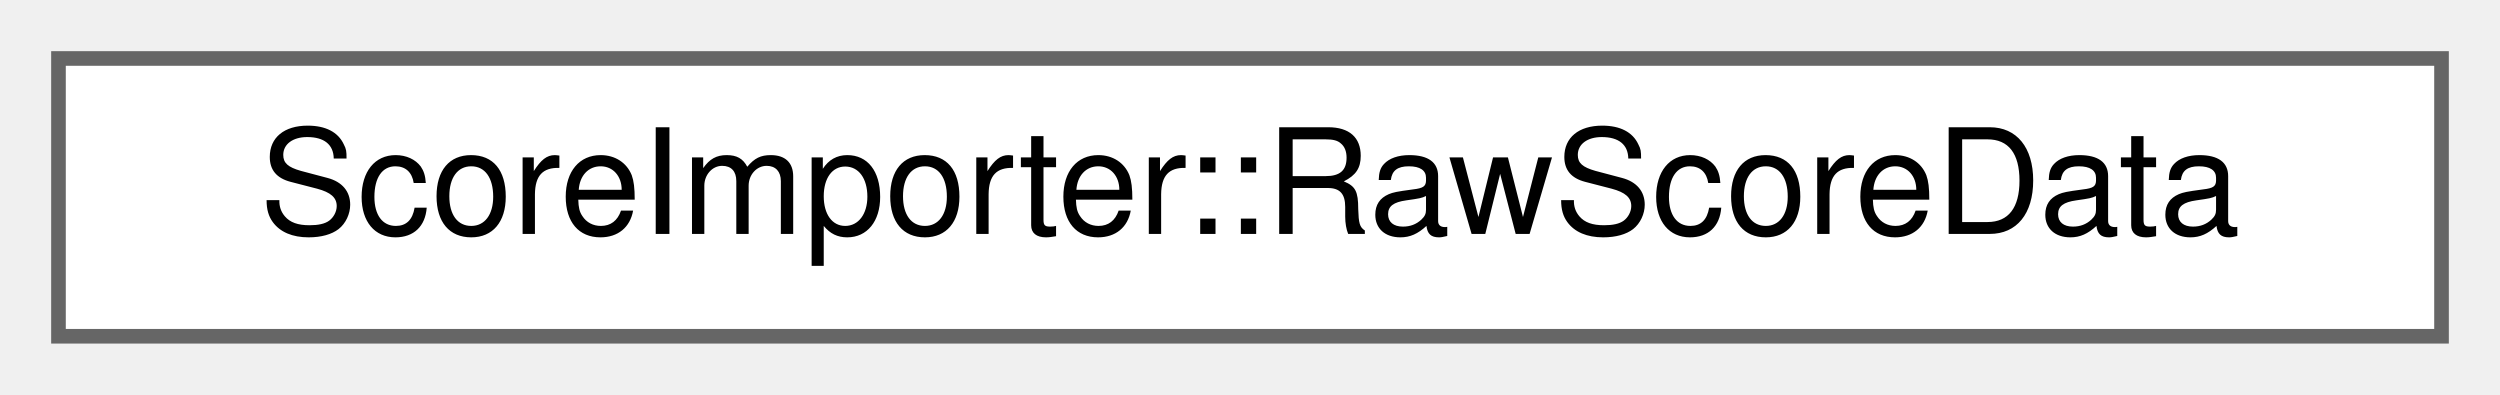
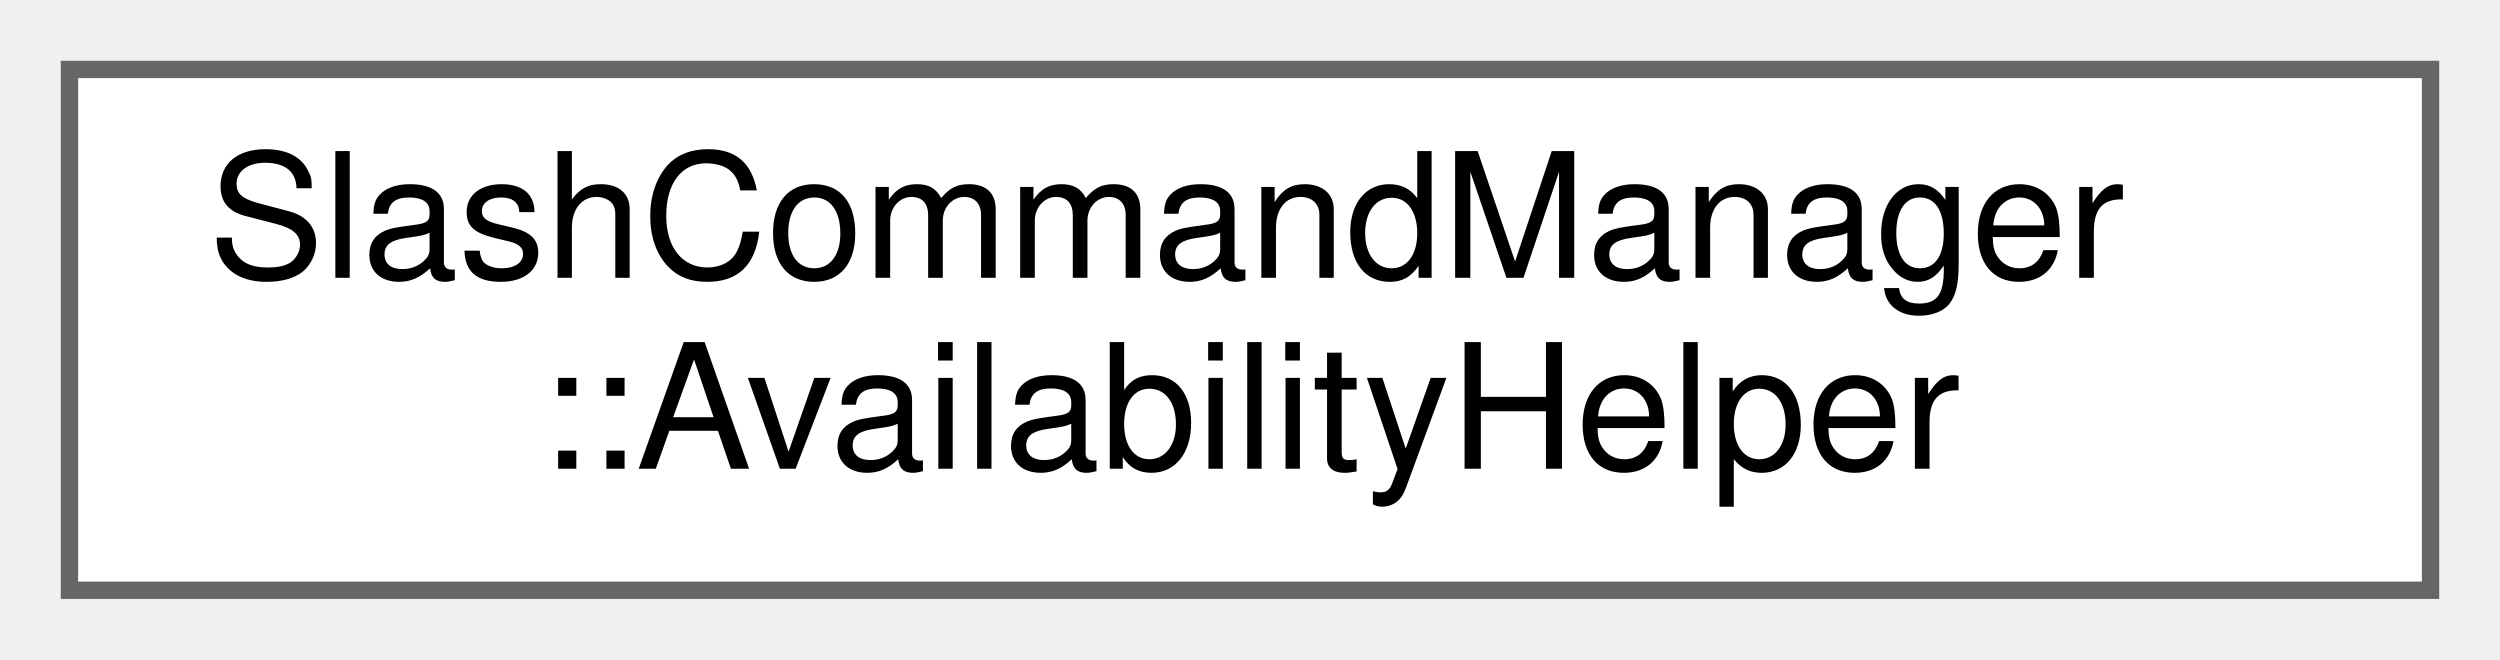
- <svg xmlns="http://www.w3.org/2000/svg" xmlns:xlink="http://www.w3.org/1999/xlink" width="171pt" height="27pt" viewBox="0.00 0.00 171.00 27.00">
-   <g id="graph0" class="graph" transform="scale(1 1) rotate(0) translate(4 23)">
+ <svg xmlns="http://www.w3.org/2000/svg" xmlns:xlink="http://www.w3.org/1999/xlink" width="144pt" height="38pt" viewBox="0.00 0.00 144.00 38.00">
+   <g id="graph0" class="graph" transform="scale(1 1) rotate(0) translate(4 34)">
    <g id="Node000000" class="node">
      <g id="a_Node000000">
-         <a xlink:href="classScoreImporter_1_1RawScoreData.html" target="_top" xlink:title=" ">
-           <polygon fill="white" stroke="#666666" points="163,-19 0,-19 0,0 163,0 163,-19" />
-           <text text-anchor="middle" x="81.5" y="-7" font-family="Helvetica,sans-Serif" font-size="10.00">ScoreImporter::RawScoreData</text>
+         <a xlink:href="classSlashCommandManager_1_1AvailabilityHelper.html" target="_top" xlink:title=" ">
+           <polygon fill="white" stroke="#666666" points="136,-30 0,-30 0,0 136,0 136,-30" />
+           <text text-anchor="start" x="8" y="-18" font-family="Helvetica,sans-Serif" font-size="10.00">SlashCommandManager</text>
+           <text text-anchor="middle" x="68" y="-7" font-family="Helvetica,sans-Serif" font-size="10.00">::AvailabilityHelper</text>
        </a>
      </g>
    </g>
  </g>
</svg>
